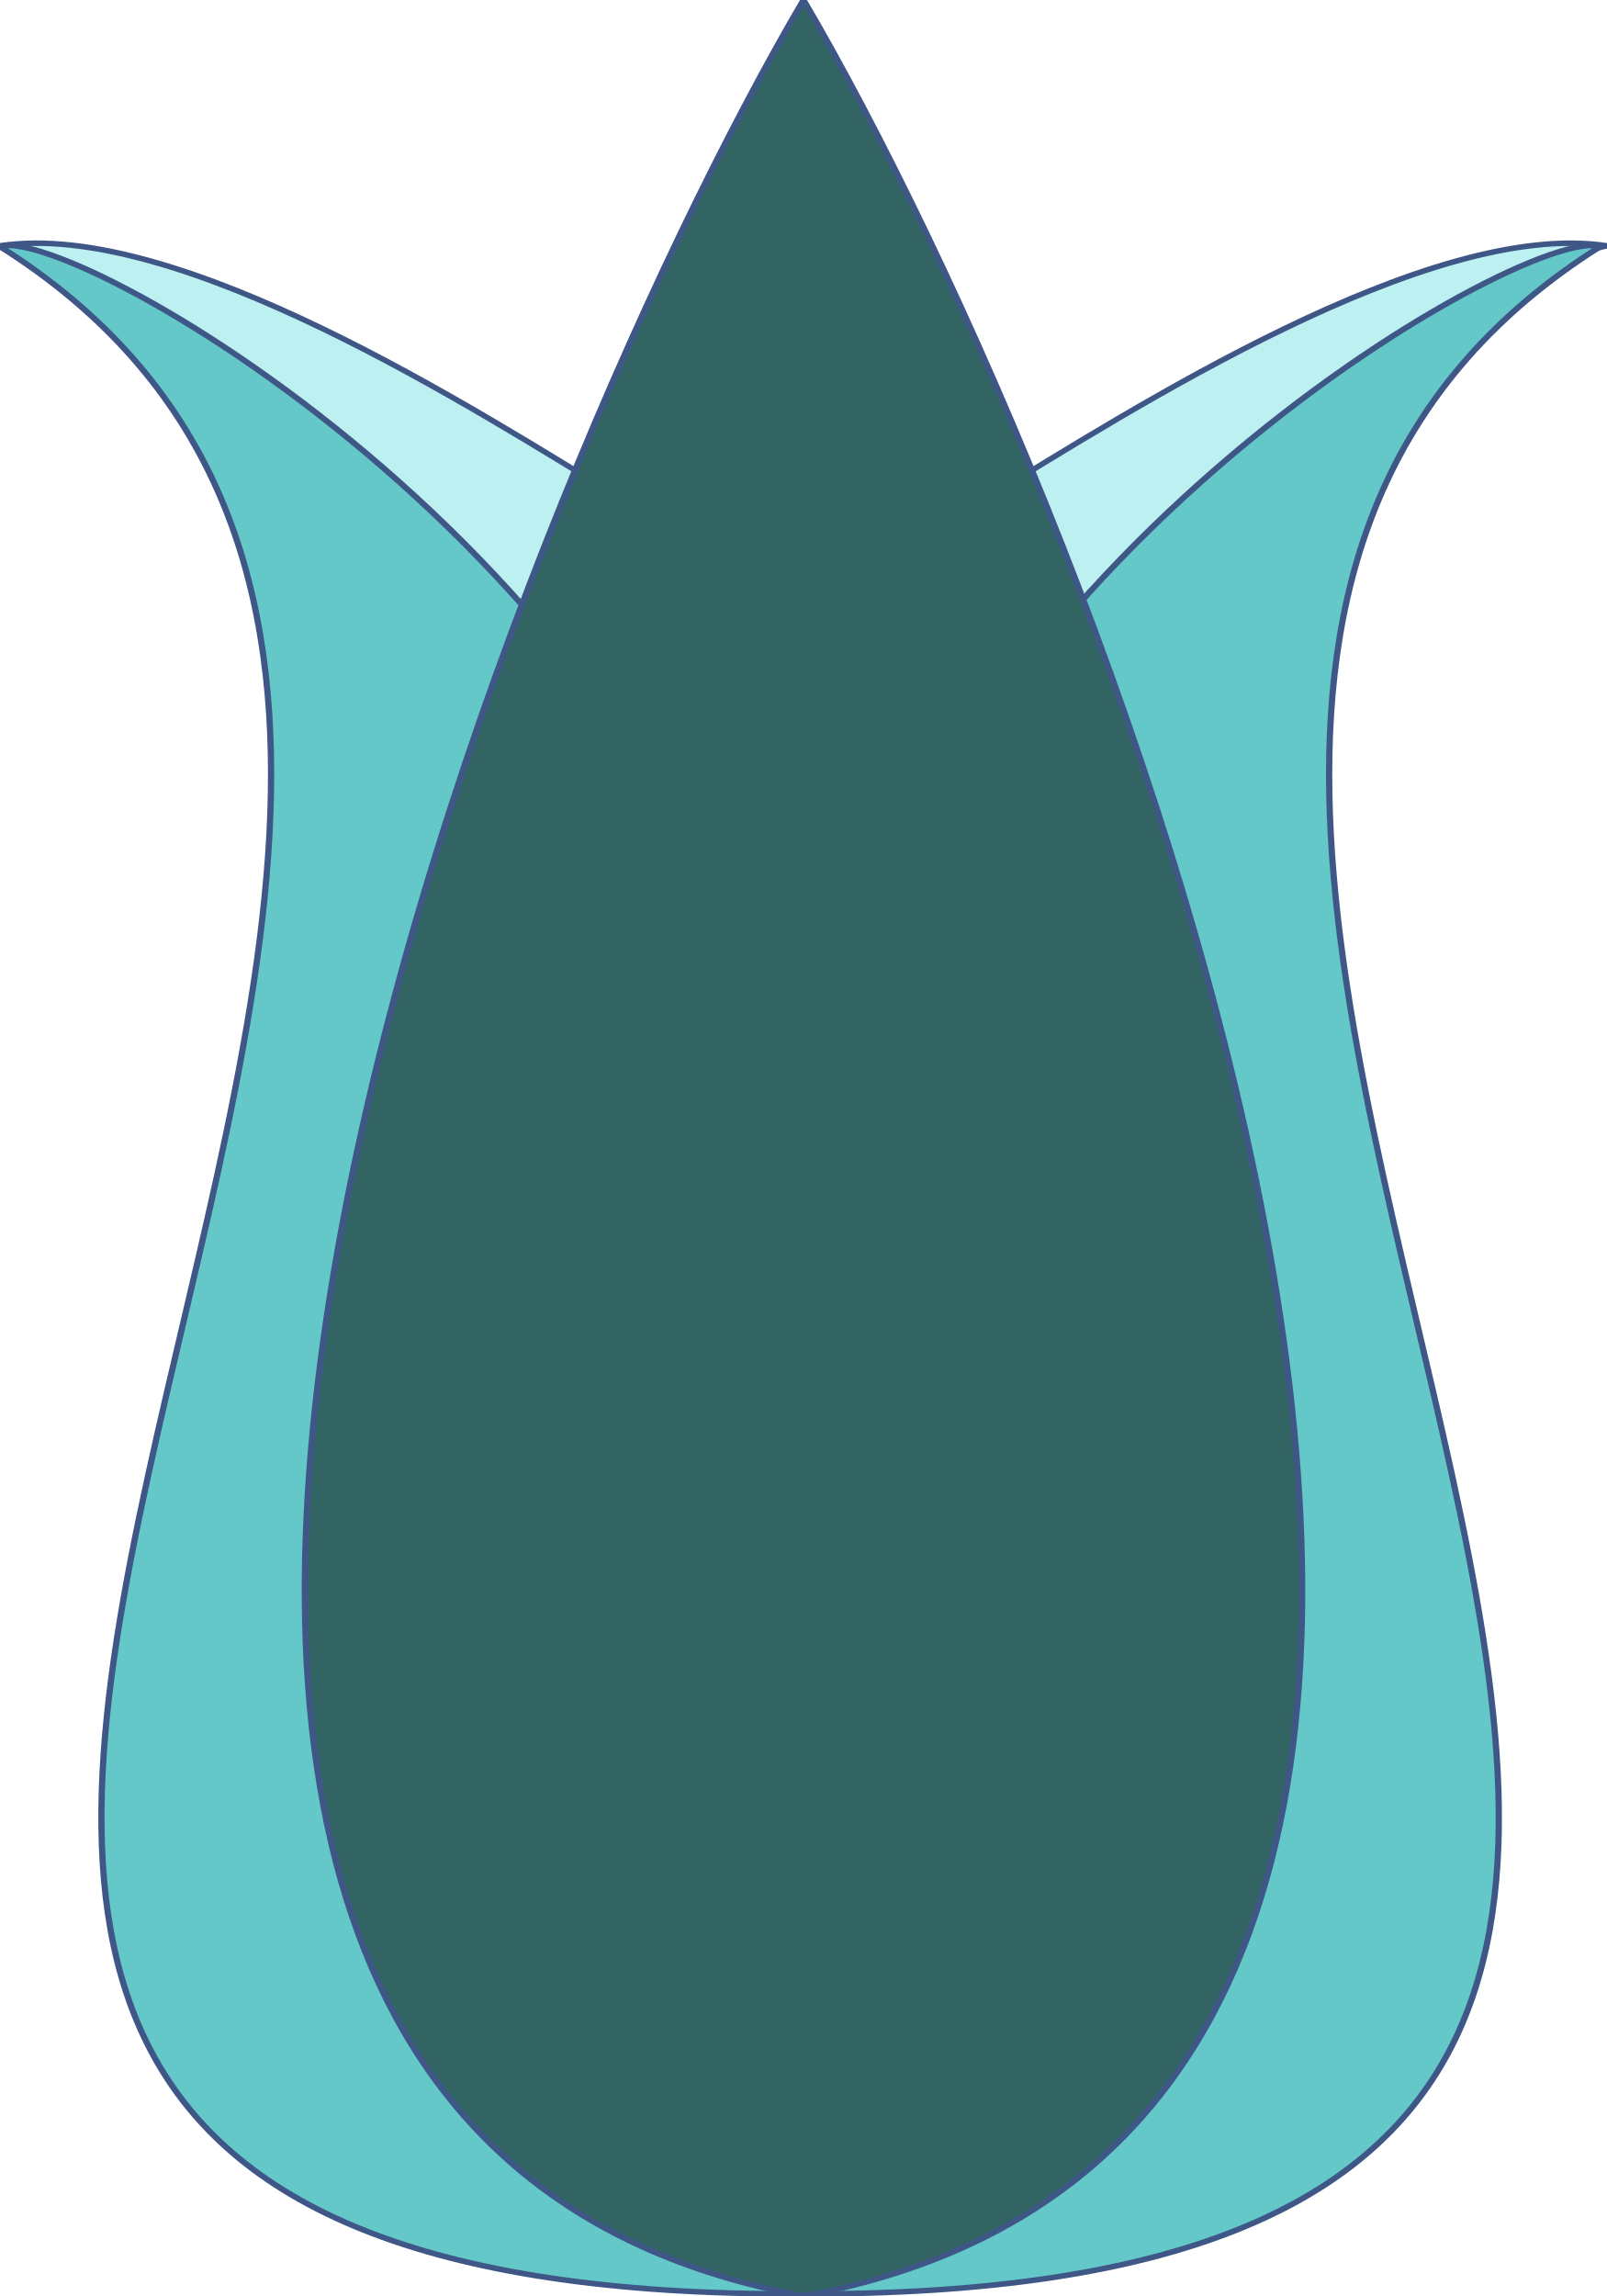
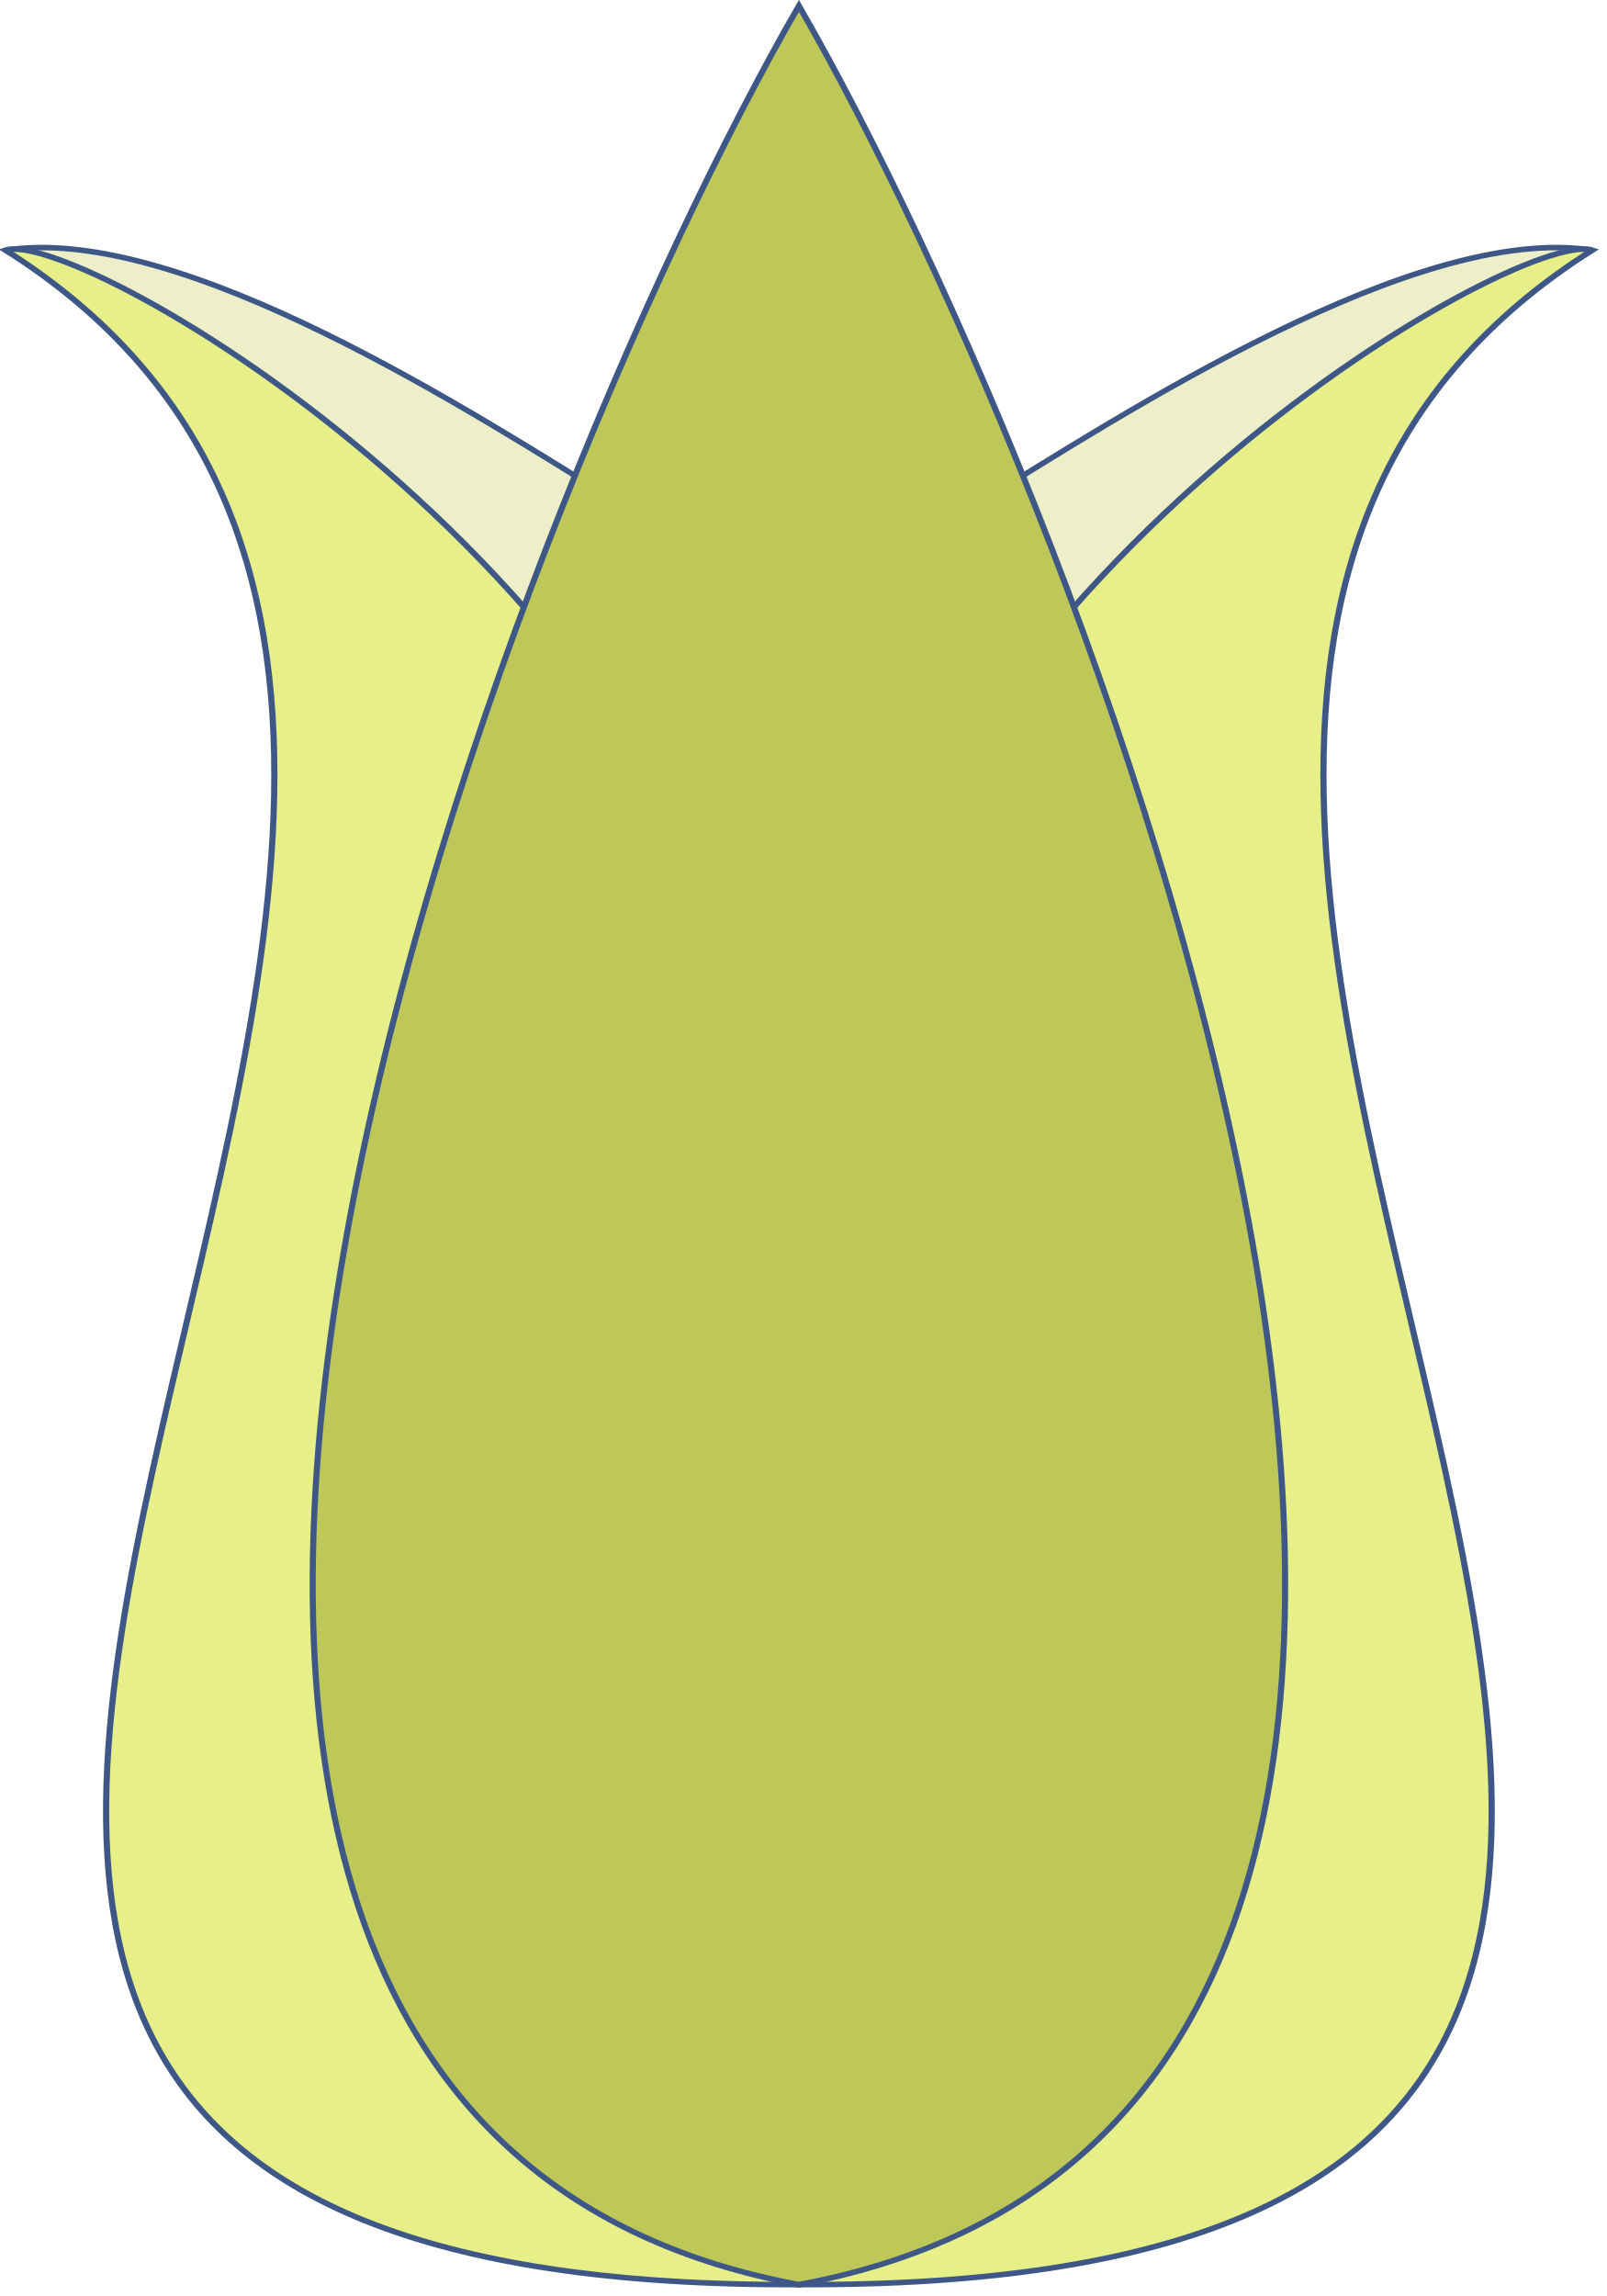
- <svg xmlns="http://www.w3.org/2000/svg" id="tulip" viewBox="0 0 175 250" shape-rendering="geometricPrecision" text-rendering="geometricPrecision" project-id="3f90d1e2882e43b7ad4daf0eff9d6356" export-id="42efd65e21ef495789d455afe8151fce" cached="false">
-   <g id="tulip-u-petal-3" transform="matrix(1.012785 0 0 0.999971-64.41774-12.47376)">
-     <path id="tulip-u-left-3" d="M63.605,39.24c11.904,2.349,38.13,27.716,58.01,45.176l9.38-17.278C114.412,56.867,82.684,36.298,63.605,39.24Z" transform="translate(.000001 0)" fill="#bdf0f1" stroke="#3f5787" stroke-width="0.6" />
-     <path id="tulip-u-right-3" d="M63.605,39.24c11.904,2.349,38.13,27.716,58.01,45.176l9.38-17.278C114.412,56.867,82.684,36.298,63.605,39.24Z" transform="matrix(-1 0 0 1 300 0)" fill="#bdf0f1" stroke="#3f5787" stroke-width="0.6" />
-   </g>
-   <g id="tulip-u-petal-2" transform="matrix(1.008524 0 0 1.006352-64.14682-12.64771)">
-     <path id="tulip-u-left-2" d="M44.407,32.72c82.217,58.276-69.807,222.166,77.001,221.518l-2.232-128.893c-8.541-57.252-67.686-95.14-74.769-92.625Z" transform="matrix(1.122001 0 0 1 13.77944 6.520629)" fill="#64c8c8" stroke="#3f5787" stroke-width="0.6" />
-     <path id="tulip-u-right-2" d="M44.407,32.72c82.217,58.276-69.807,222.166,77.001,221.518l-2.232-128.893c-8.541-57.252-67.686-95.14-74.769-92.625Z" transform="matrix(-1.122001 0 0 1 286.2206 6.520629)" fill="#64c8c8" stroke="#3f5787" stroke-width="0.6" />
-   </g>
-   <g id="tulip-u-petal-1" transform="matrix(1.02557 0 0 1.007554-66.3355-12.72788)">
-     <path id="tulip-u-center" d="M150,260.758v0c-92.094-18.933-28.21-194.185,0-248.126v0c28.21,53.941,92.094,229.192,0,248.126v-0Z" transform="matrix(1.104324 0 0 1-15.6486 0)" fill="#326464" stroke="#3f5787" stroke-width="0.6" />
-   </g>
+ <svg xmlns="http://www.w3.org/2000/svg" id="tulip" viewBox="0 0 175 250" shape-rendering="geometricPrecision" text-rendering="geometricPrecision" project-id="3f90d1e2882e43b7ad4daf0eff9d6356" export-id="ed3a2800435243e1806188690a637719" cached="false">
+   <path id="tulip-u-left-3" d="M63.605,39.24c11.904,2.349,38.13,27.716,58.01,45.176l9.38-17.278C114.412,56.867,82.684,36.298,63.605,39.24Z" transform="translate(-63-12)" fill="#ecefc8" stroke="#3f5787" stroke-width="0.6" />
+   <path id="tulip-u-right-3" d="M63.605,39.24c11.904,2.349,38.13,27.716,58.01,45.176l9.38-17.278C114.412,56.867,82.684,36.298,63.605,39.24Z" transform="matrix(-1 0 0 1 237-12)" fill="#ecefc8" stroke="#3f5787" stroke-width="0.6" />
+   <path id="tulip-u-left-2" d="M44.407,32.72c82.217,58.276-69.807,222.166,77.001,221.518l-2.232-128.893c-8.541-57.252-67.686-95.14-74.769-92.625Z" transform="matrix(1.122001 0 0 1-49.22056-5.479371)" fill="#e6ef88" stroke="#3f5787" stroke-width="0.6" />
+   <path id="tulip-u-right-2" d="M44.407,32.72c82.217,58.276-69.807,222.166,77.001,221.518l-2.232-128.893c-8.541-57.252-67.686-95.14-74.769-92.625Z" transform="matrix(-1.122001 0 0 1 223.2206-5.479371)" fill="#e6ef88" stroke="#3f5787" stroke-width="0.6" />
+   <path id="tulip-u-center" d="M150,260.758v0c-92.094-18.933-28.21-194.185,0-248.126v0c28.21,53.941,92.094,229.192,0,248.126v-0Z" transform="matrix(1.104324 0 0 1-78.6486-12)" fill="#bec858" stroke="#3f5787" stroke-width="0.6" />
</svg>
